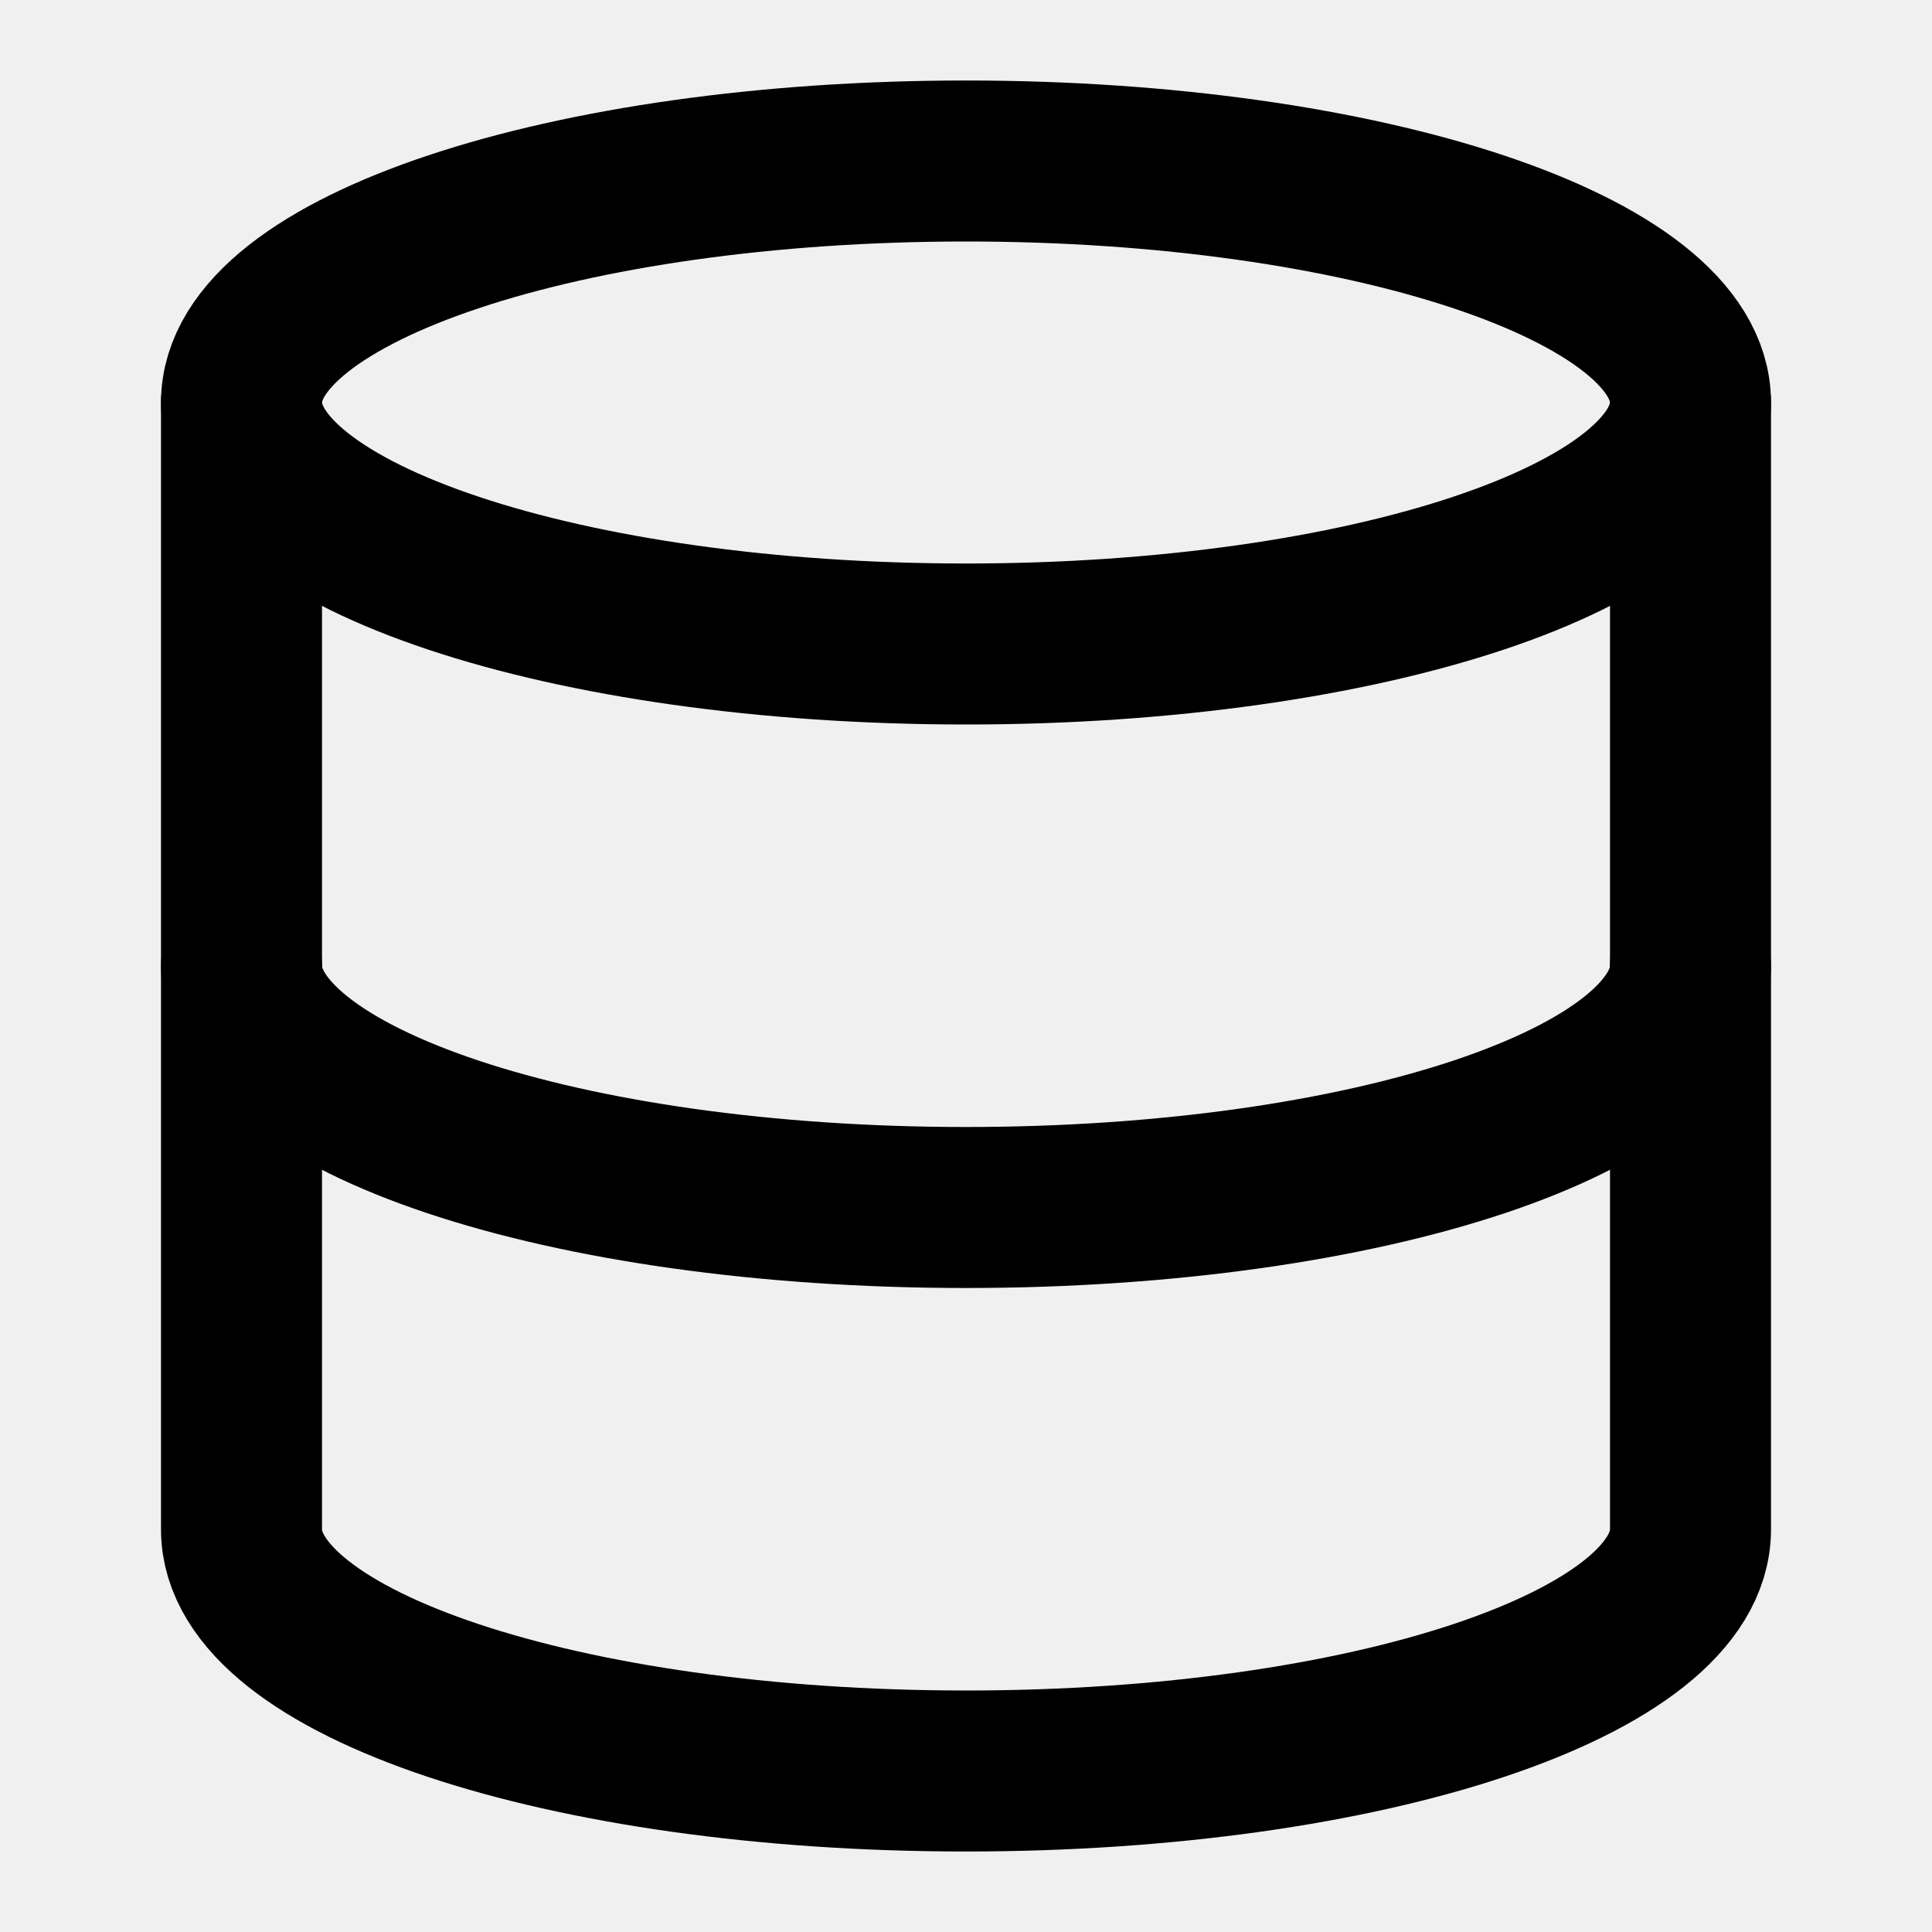
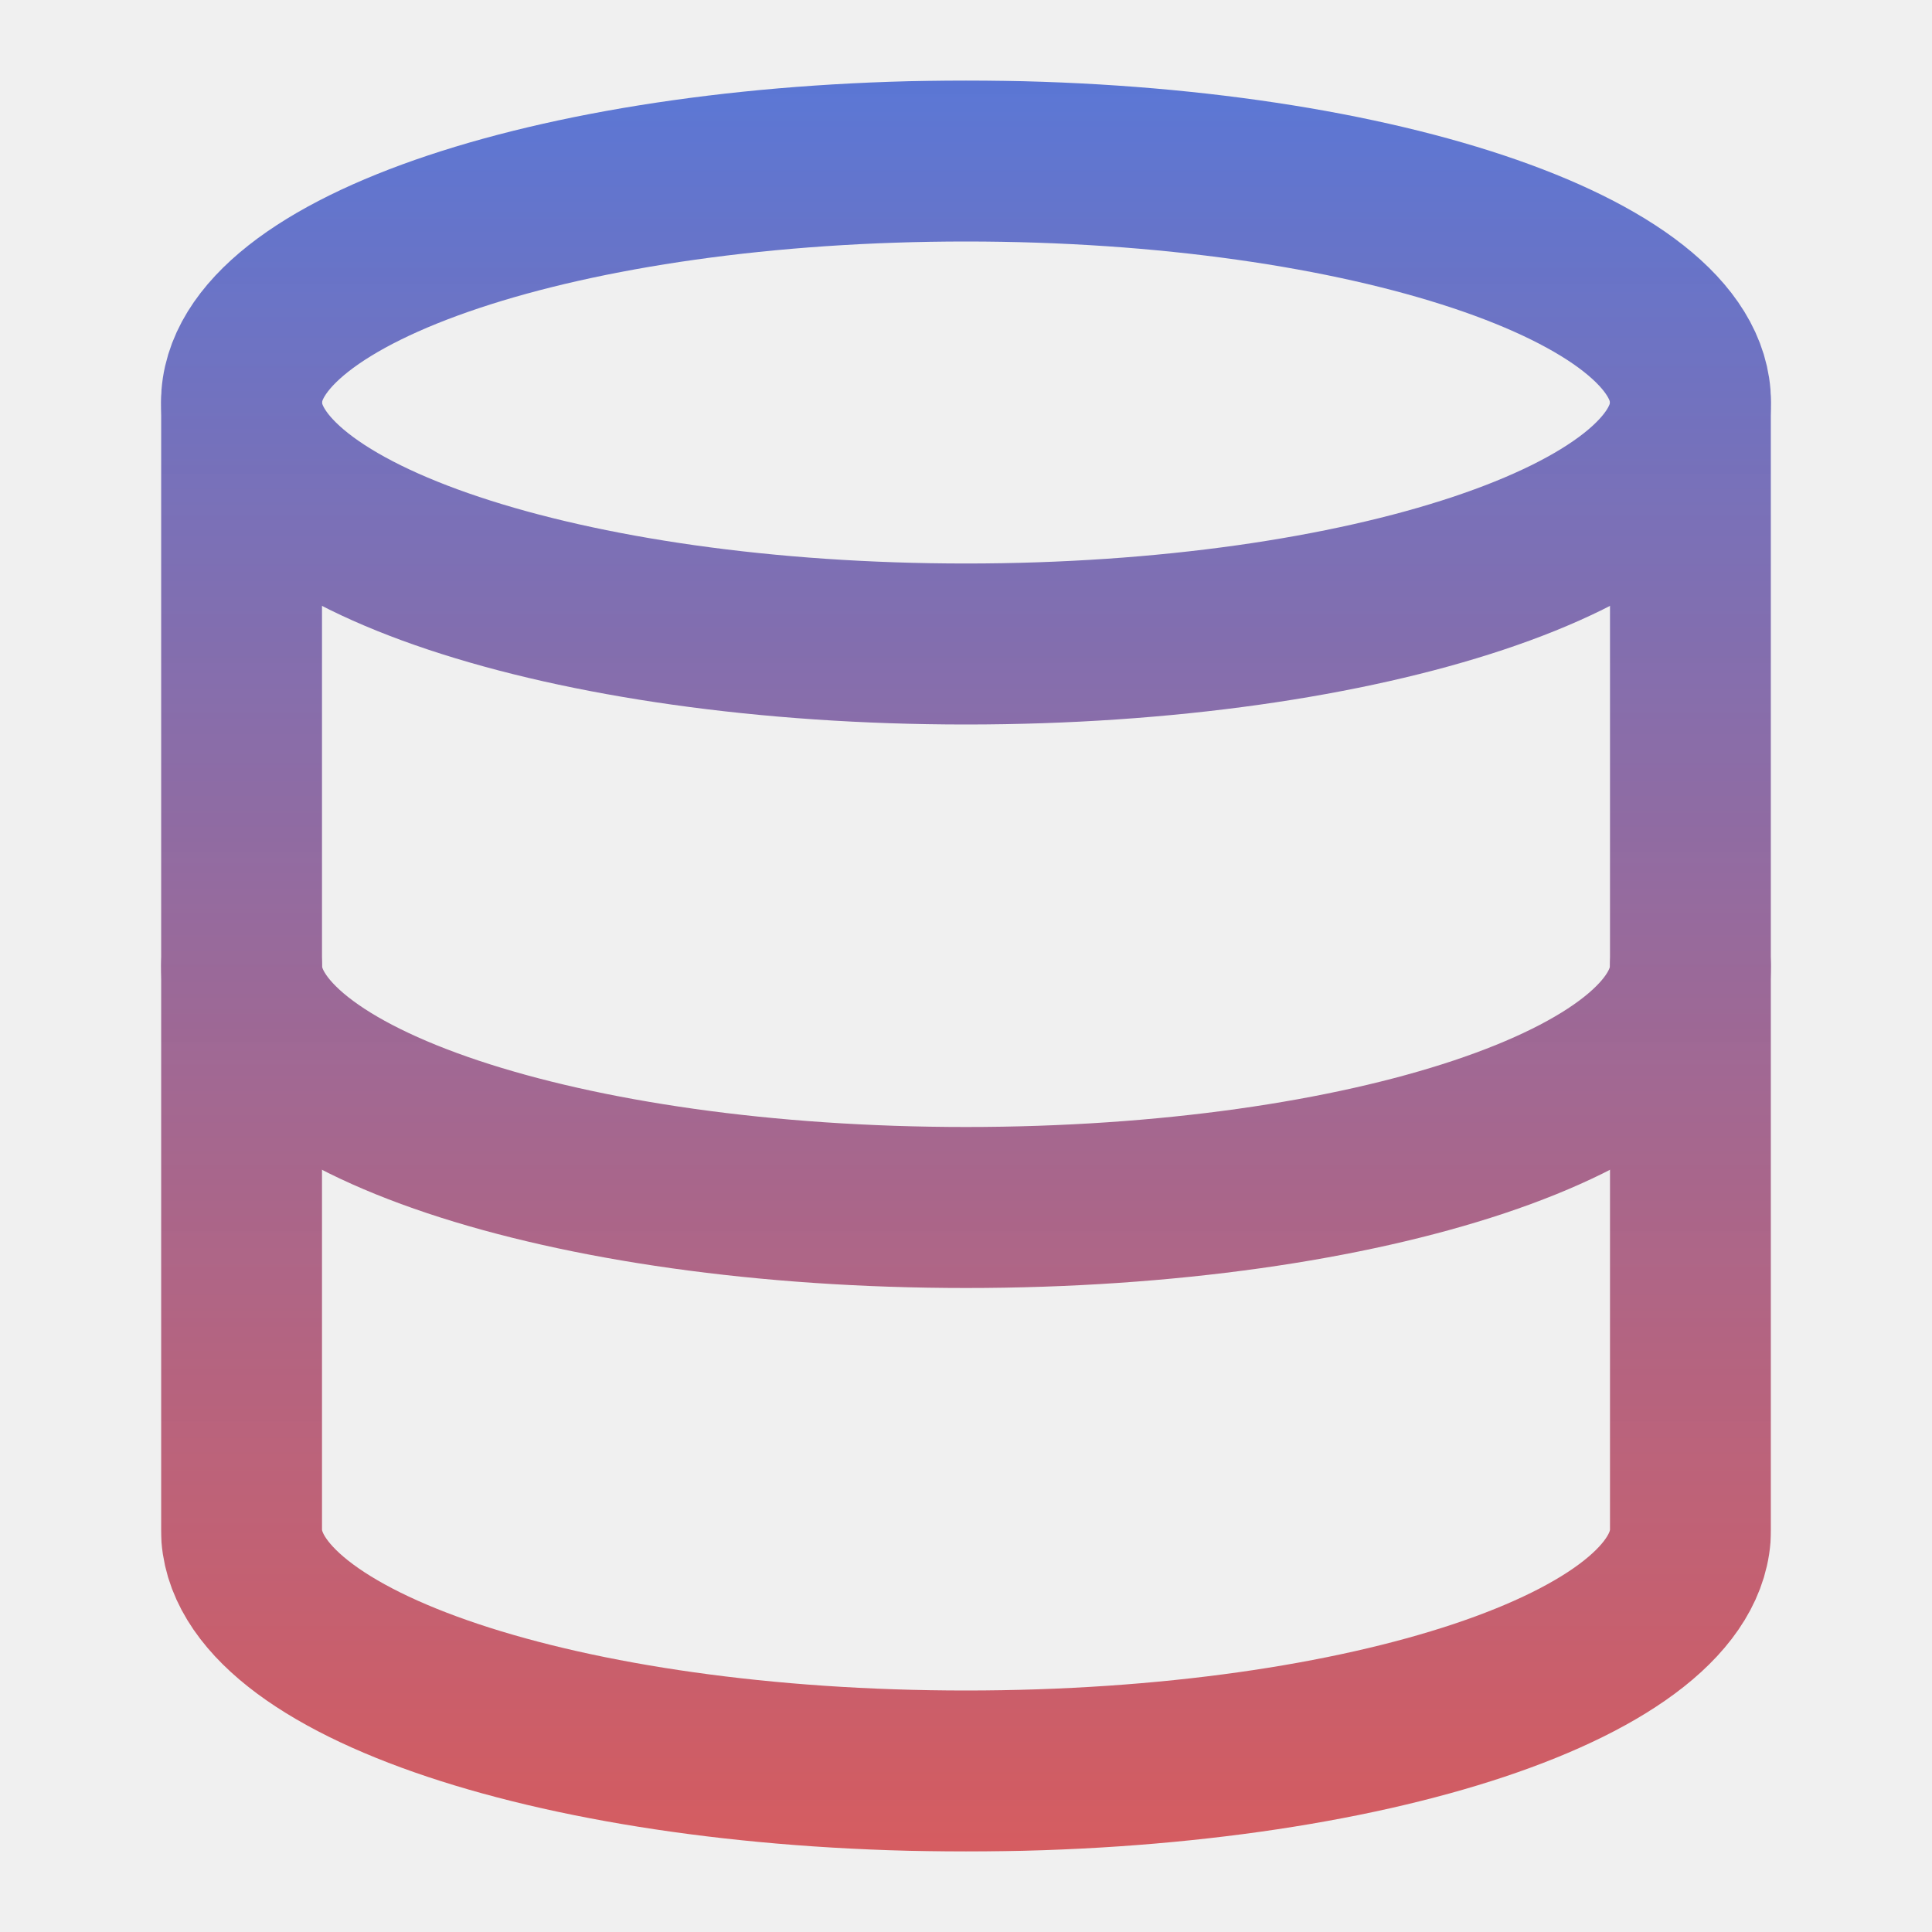
- <svg xmlns="http://www.w3.org/2000/svg" width="24" height="24" viewBox="0 0 24 24" fill="none" stroke="currentColor" stroke-width="2" stroke-linecap="round" stroke-linejoin="round" class="feather feather-database">
-   <ellipse cx="12" cy="5" rx="9" ry="3" />
-   <path d="M21 12c0 1.66-4 3-9 3s-9-1.34-9-3" />
-   <path d="M3 5v14c0 1.66 4 3 9 3s9-1.34 9-3V5" />
+ <svg xmlns="http://www.w3.org/2000/svg" width="24" height="24" viewBox="0 0 24 24" fill="none">
+   <mask id="mask0" mask-type="alpha" maskUnits="userSpaceOnUse" x="2" y="1" width="20" height="22">
+     <g style="mix-blend-mode:color-dodge">
+       <path d="M12 8C16.971 8 21 6.657 21 5C21 3.343 16.971 2 12 2C7.029 2 3 3.343 3 5C3 6.657 7.029 8 12 8Z" stroke="white" stroke-width="2" stroke-linecap="round" stroke-linejoin="round" />
+     </g>
+     <g style="mix-blend-mode:color-dodge">
+       <path d="M21 12C21 13.66 17 15 12 15C7 15 3 13.66 3 12" stroke="white" stroke-width="2" stroke-linecap="round" stroke-linejoin="round" />
+     </g>
+     <g style="mix-blend-mode:color-dodge">
+       <path d="M3 5V19C3 20.66 7 22 12 22C17 22 21 20.66 21 19V5" stroke="white" stroke-width="2" stroke-linecap="round" stroke-linejoin="round" />
+     </g>
+   </mask>
+   <g mask="url(#mask0)">
+     <rect width="24" height="24" fill="url(#paint0_linear)" />
+   </g>
+   <defs>
+     <linearGradient id="paint0_linear" x1="12" y1="0" x2="12" y2="24" gradientUnits="userSpaceOnUse">
+       <stop stop-color="#5578DA" />
+       <stop offset="1" stop-color="#DA5555" stop-opacity="0.96" />
+     </linearGradient>
+   </defs>
</svg>
